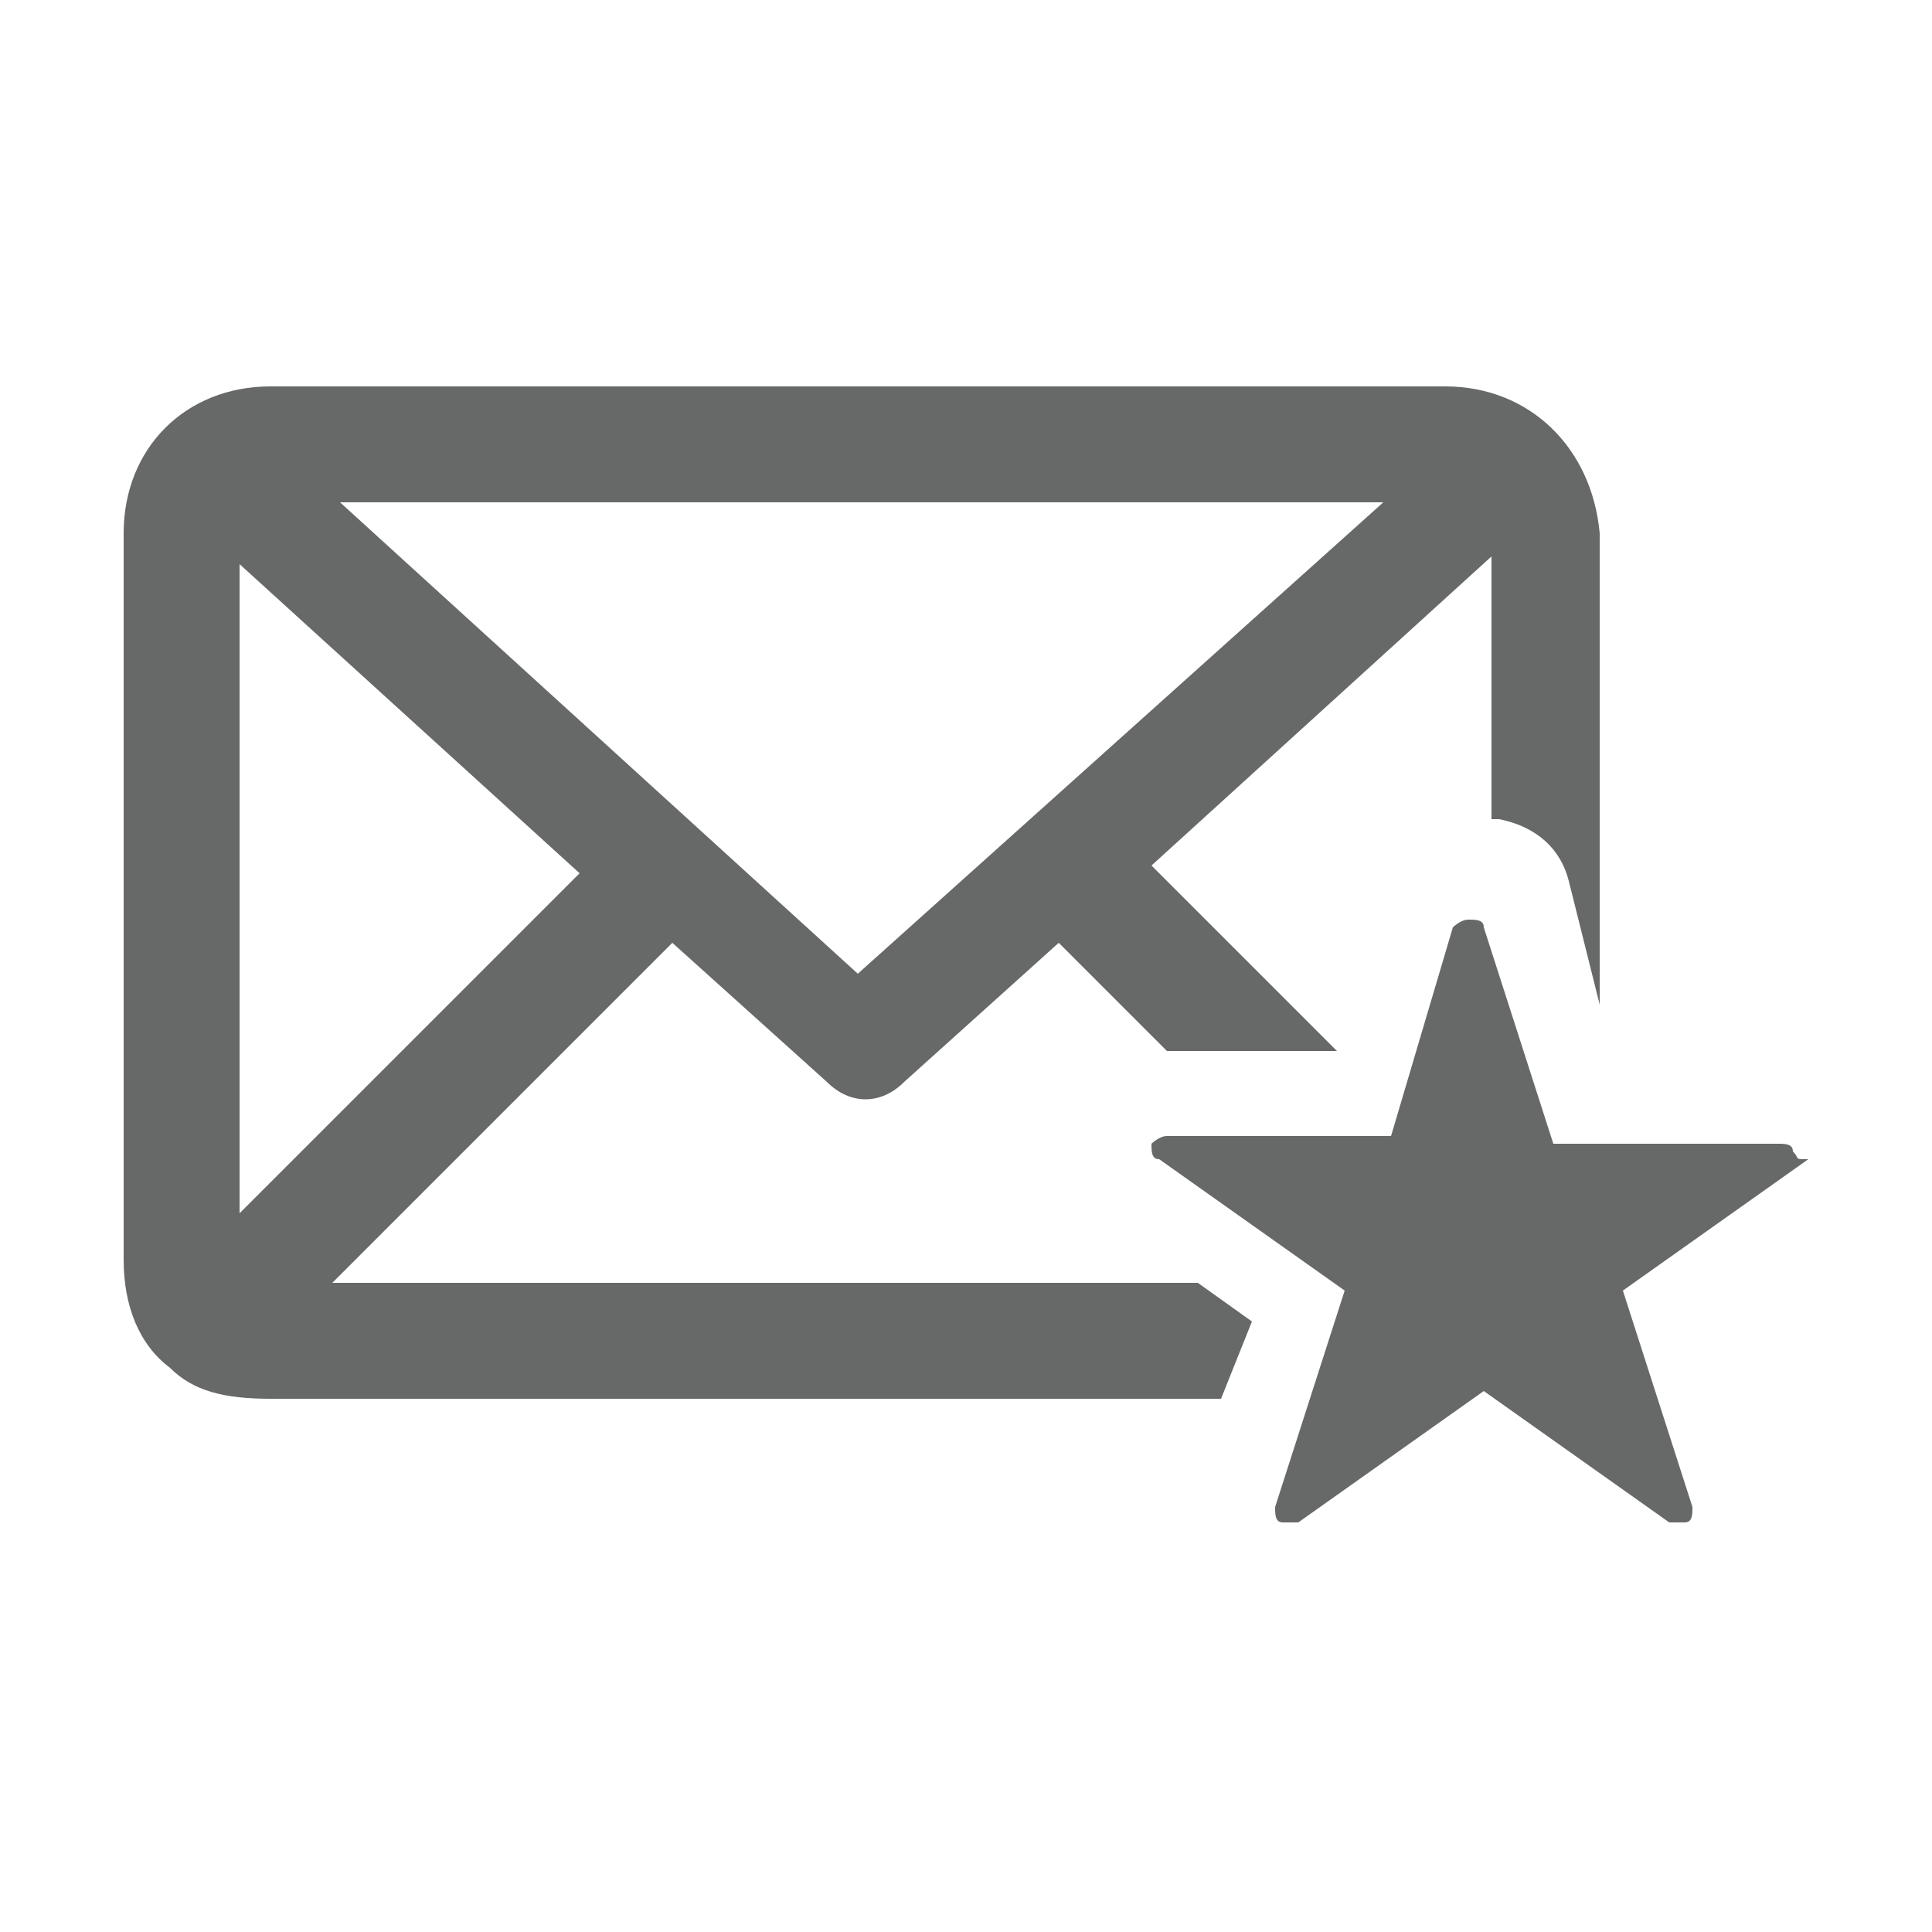
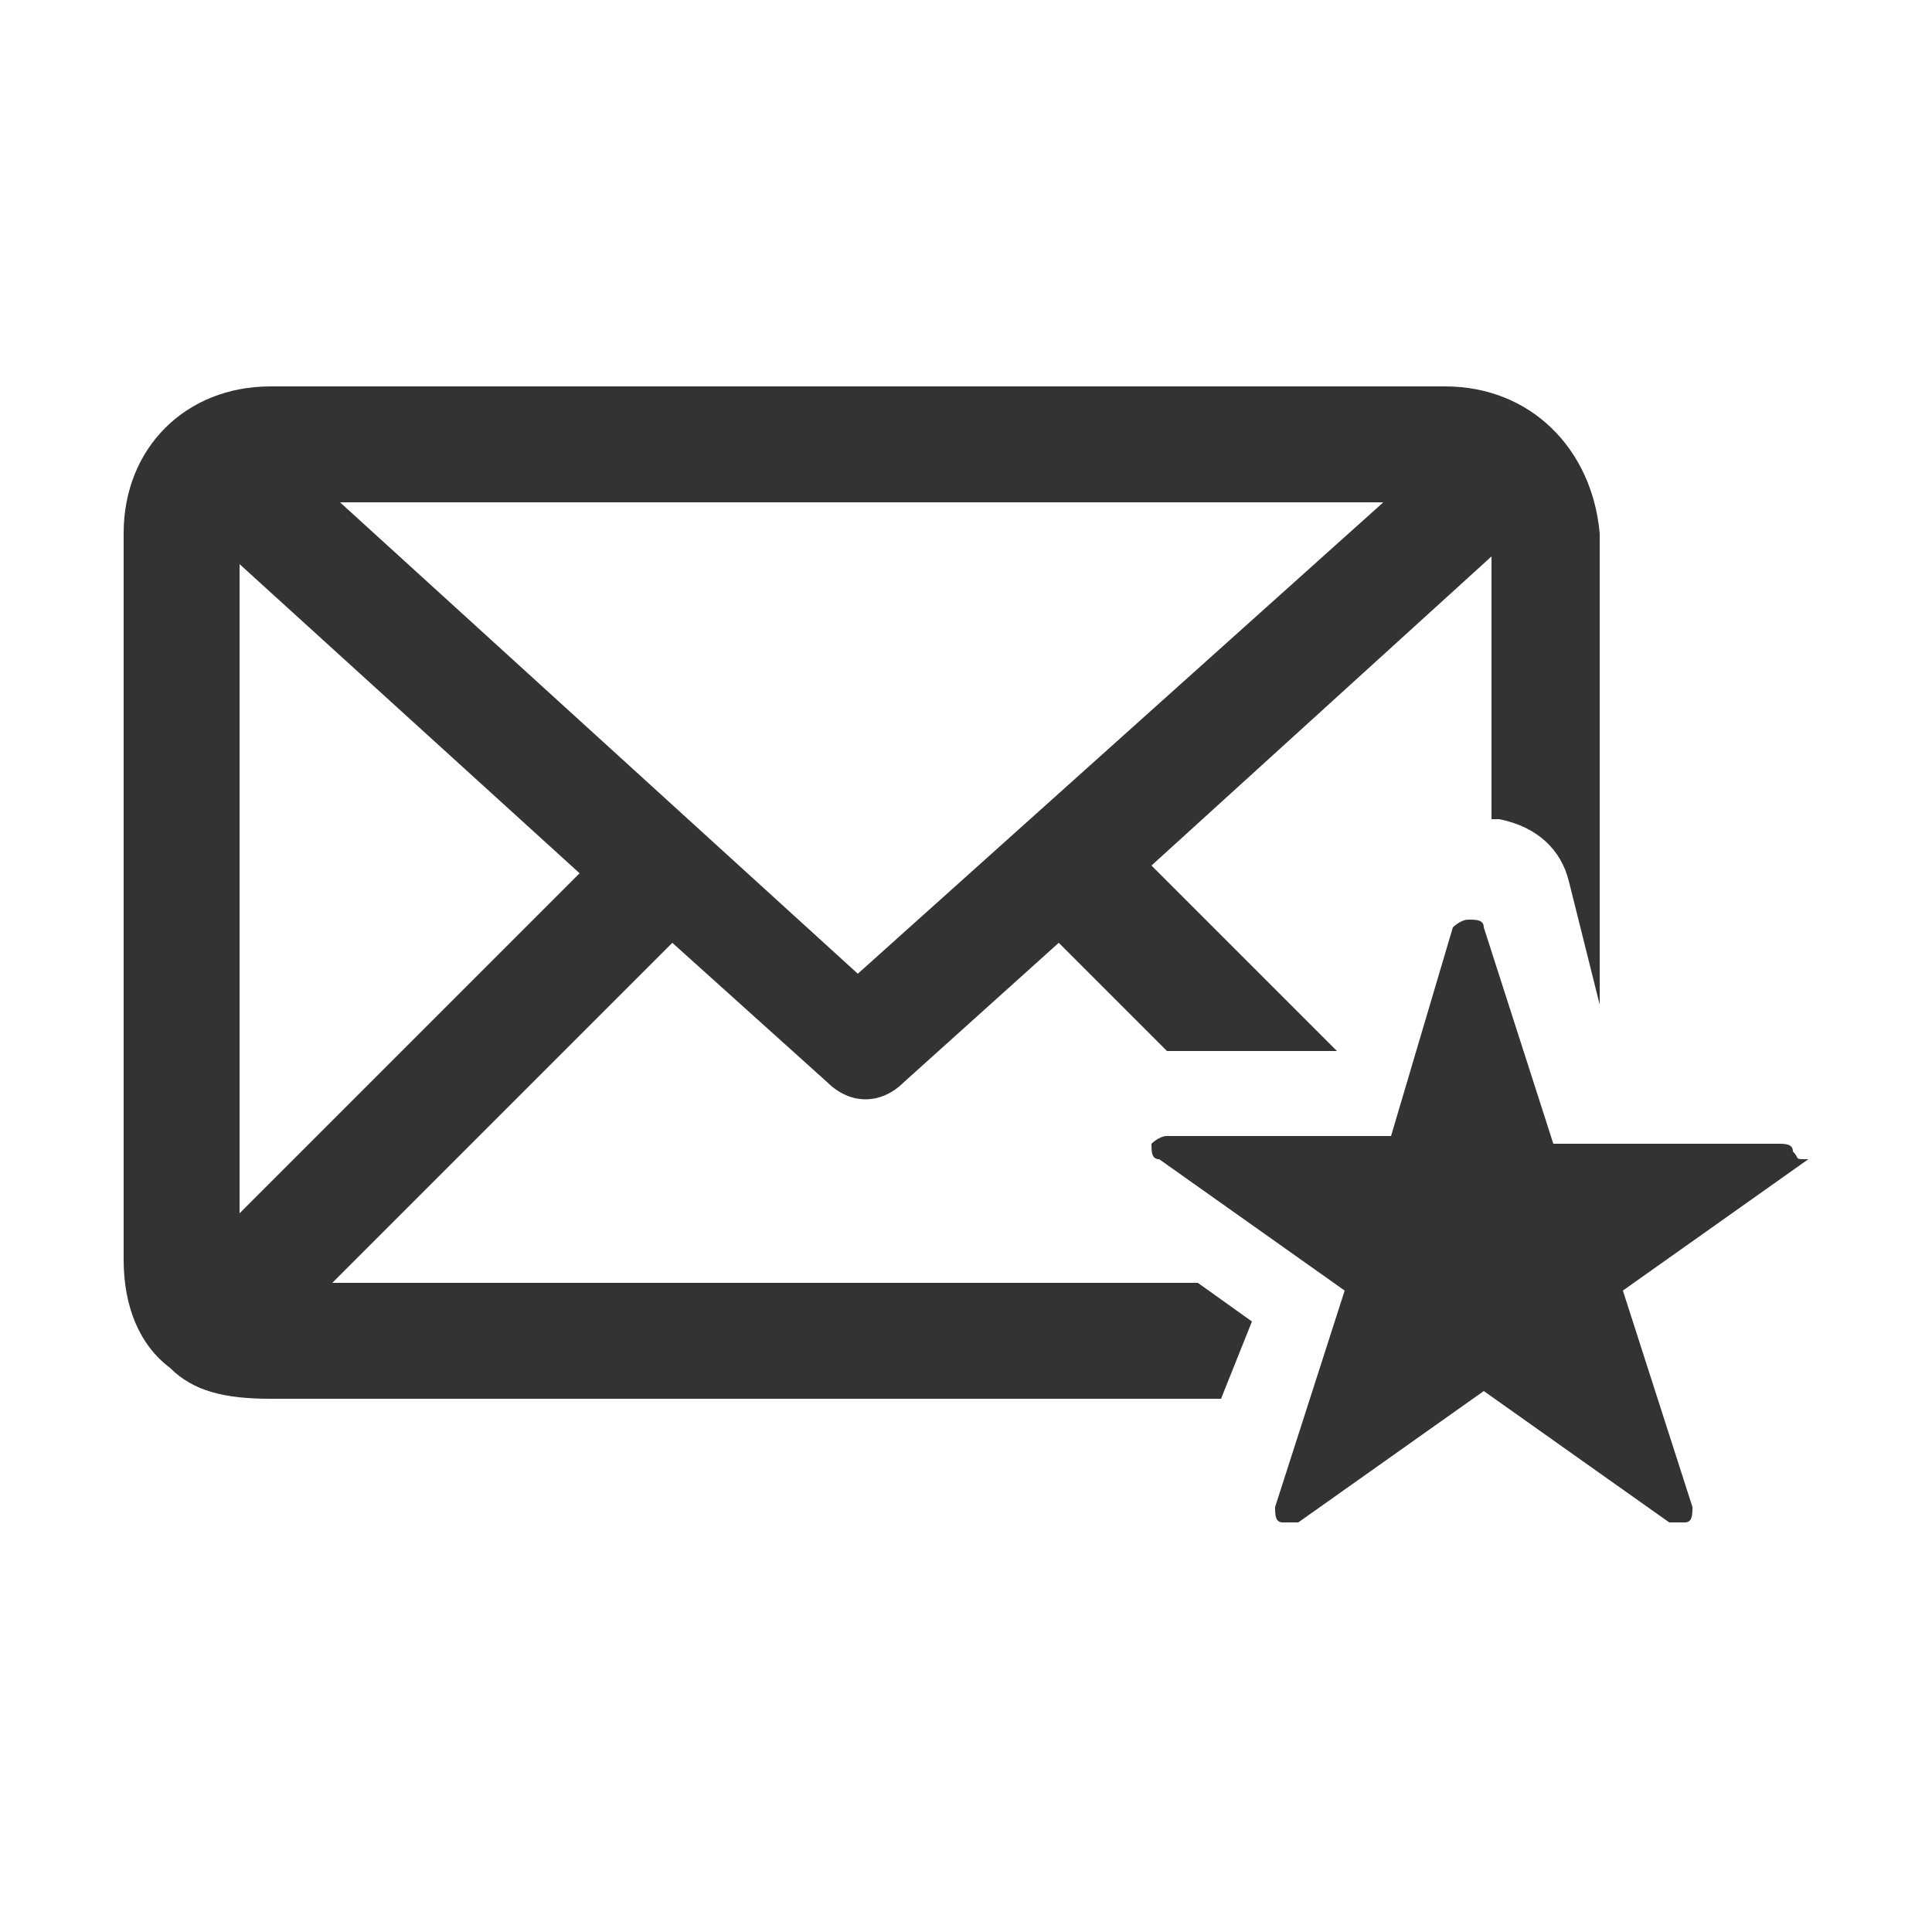
<svg xmlns="http://www.w3.org/2000/svg" version="1.1" id="Layer_1" x="0px" y="0px" viewBox="0 0 25 25" style="enable-background:new 0 0 25 25;" xml:space="preserve">
  <style type="text/css">
- 	.st0{fill-rule:evenodd;clip-rule:evenodd;fill:#676868;}
- 	.st1{fill:#676868;}
+ 	.icon-sender-domain-tix-0{fill-rule:evenodd;clip-rule:evenodd;fill:#333333;}
+ 	.icon-sender-domain-tix-1{fill:#333333;}
</style>
  <g>
-     <path class="st0" d="M23.2,14.9c0-0.1-0.1-0.1-0.2-0.1h-2.9L19.2,12c0-0.1-0.1-0.1-0.2-0.1S18.8,12,18.8,12L18,14.7h-2.9   c-0.1,0-0.2,0.1-0.2,0.1c0,0.1,0,0.2,0.1,0.2l2.4,1.7l-0.9,2.8c0,0.1,0,0.2,0.1,0.2h0.1h0.1l2.4-1.7l2.4,1.7c0.1,0,0.2,0,0.2,0   c0.1,0,0.1-0.1,0.1-0.2L21,16.7l2.4-1.7C23.2,15,23.3,15,23.2,14.9z" />
-     <path class="st1" d="M18.7,5H3.5C2.4,5,1.6,5.8,1.6,6.9v9.4c0,0.6,0.2,1.1,0.6,1.4c0.3,0.3,0.7,0.4,1.3,0.4h12.3l0.4-1l-0.7-0.5   H4.3l4.4-4.4l2,1.8c0.3,0.3,0.7,0.3,1,0l2-1.8l1.4,1.4h2.2l-2.4-2.4l4.4-4v3.4l0.1,0c0.5,0.1,0.8,0.4,0.9,0.8l0.4,1.6V6.9   C20.6,5.8,19.8,5,18.7,5z M7.5,11.3l-4.4,4.4V7.3L7.5,11.3z M17.9,6.5l-6.8,6.1L4.4,6.5H17.9z" />
+     <path class="icon-sender-domain-tix-0" d="M23.2,14.9c0-0.1-0.1-0.1-0.2-0.1h-2.9L19.2,12c0-0.1-0.1-0.1-0.2-0.1S18.8,12,18.8,12L18,14.7h-2.9   c-0.1,0-0.2,0.1-0.2,0.1c0,0.1,0,0.2,0.1,0.2l2.4,1.7l-0.9,2.8c0,0.1,0,0.2,0.1,0.2h0.1h0.1l2.4-1.7l2.4,1.7c0.1,0,0.2,0,0.2,0   c0.1,0,0.1-0.1,0.1-0.2L21,16.7l2.4-1.7C23.2,15,23.3,15,23.2,14.9z" />
+     <path class="icon-sender-domain-tix-1" d="M18.7,5H3.5C2.4,5,1.6,5.8,1.6,6.9v9.4c0,0.6,0.2,1.1,0.6,1.4c0.3,0.3,0.7,0.4,1.3,0.4h12.3l0.4-1l-0.7-0.5   H4.3l4.4-4.4l2,1.8c0.3,0.3,0.7,0.3,1,0l2-1.8l1.4,1.4h2.2l-2.4-2.4l4.4-4v3.4l0.1,0c0.5,0.1,0.8,0.4,0.9,0.8l0.4,1.6V6.9   C20.6,5.8,19.8,5,18.7,5z M7.5,11.3l-4.4,4.4V7.3L7.5,11.3z M17.9,6.5l-6.8,6.1L4.4,6.5H17.9z" />
  </g>
</svg>
